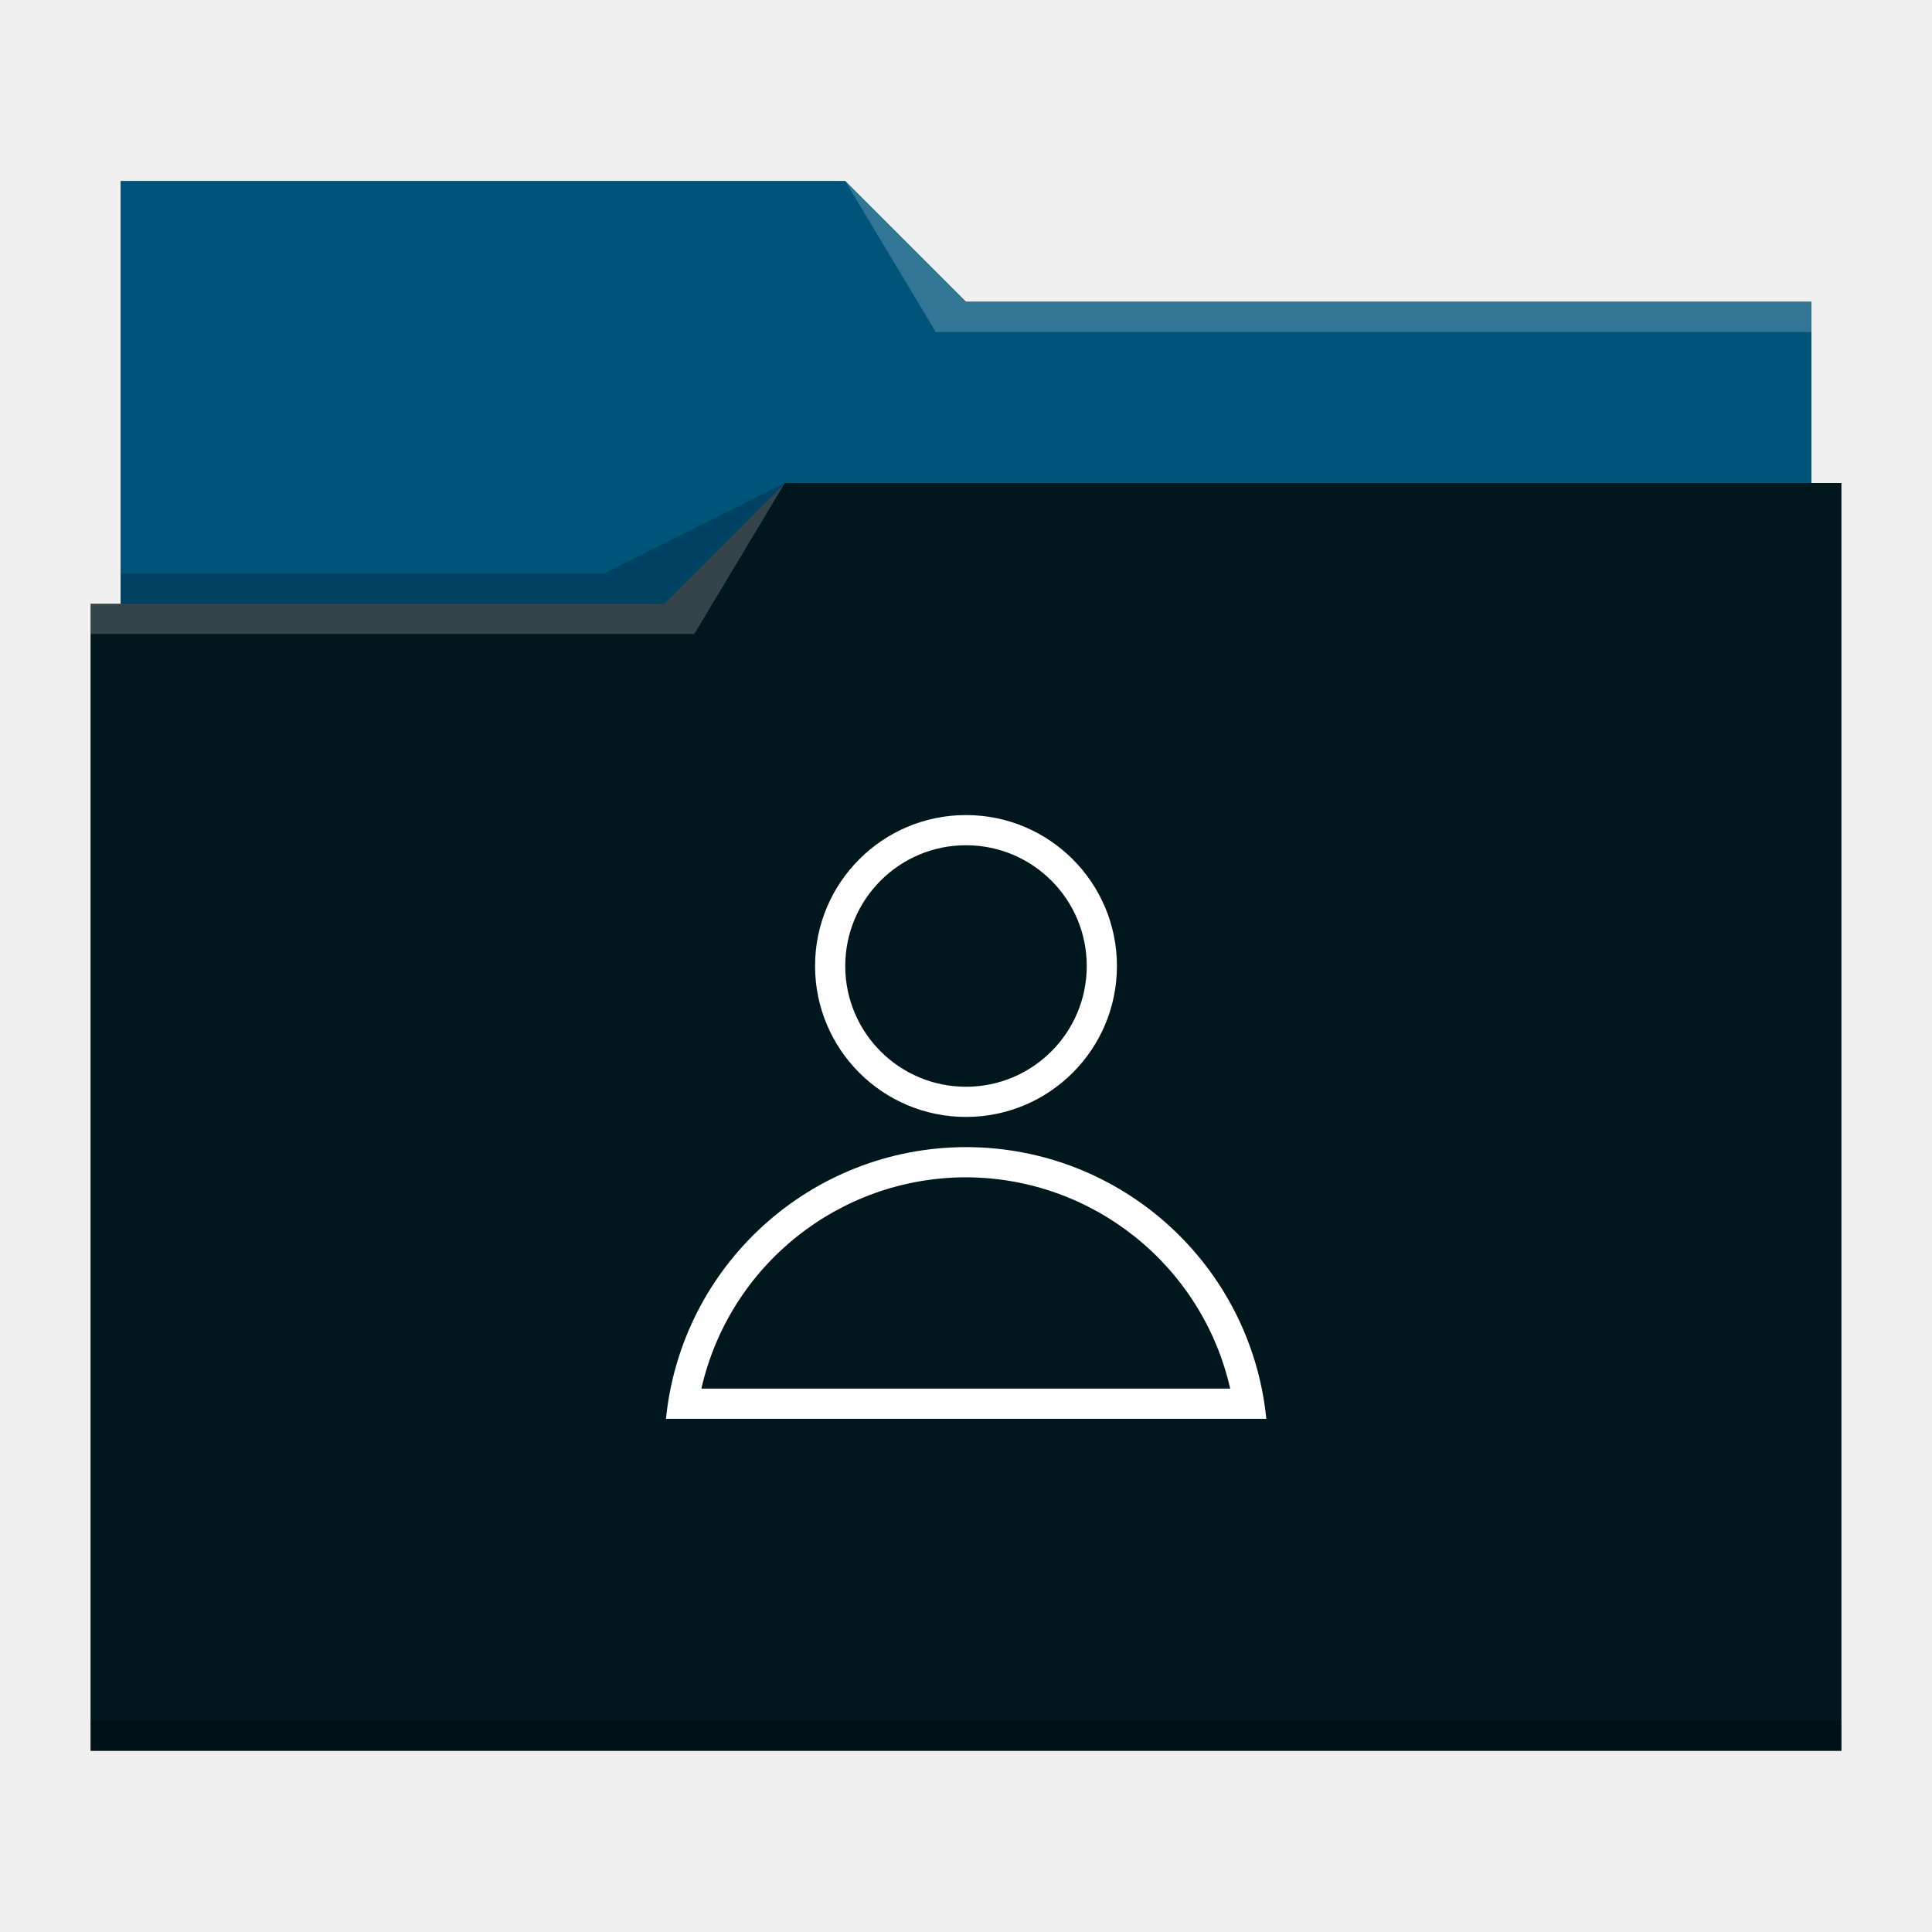
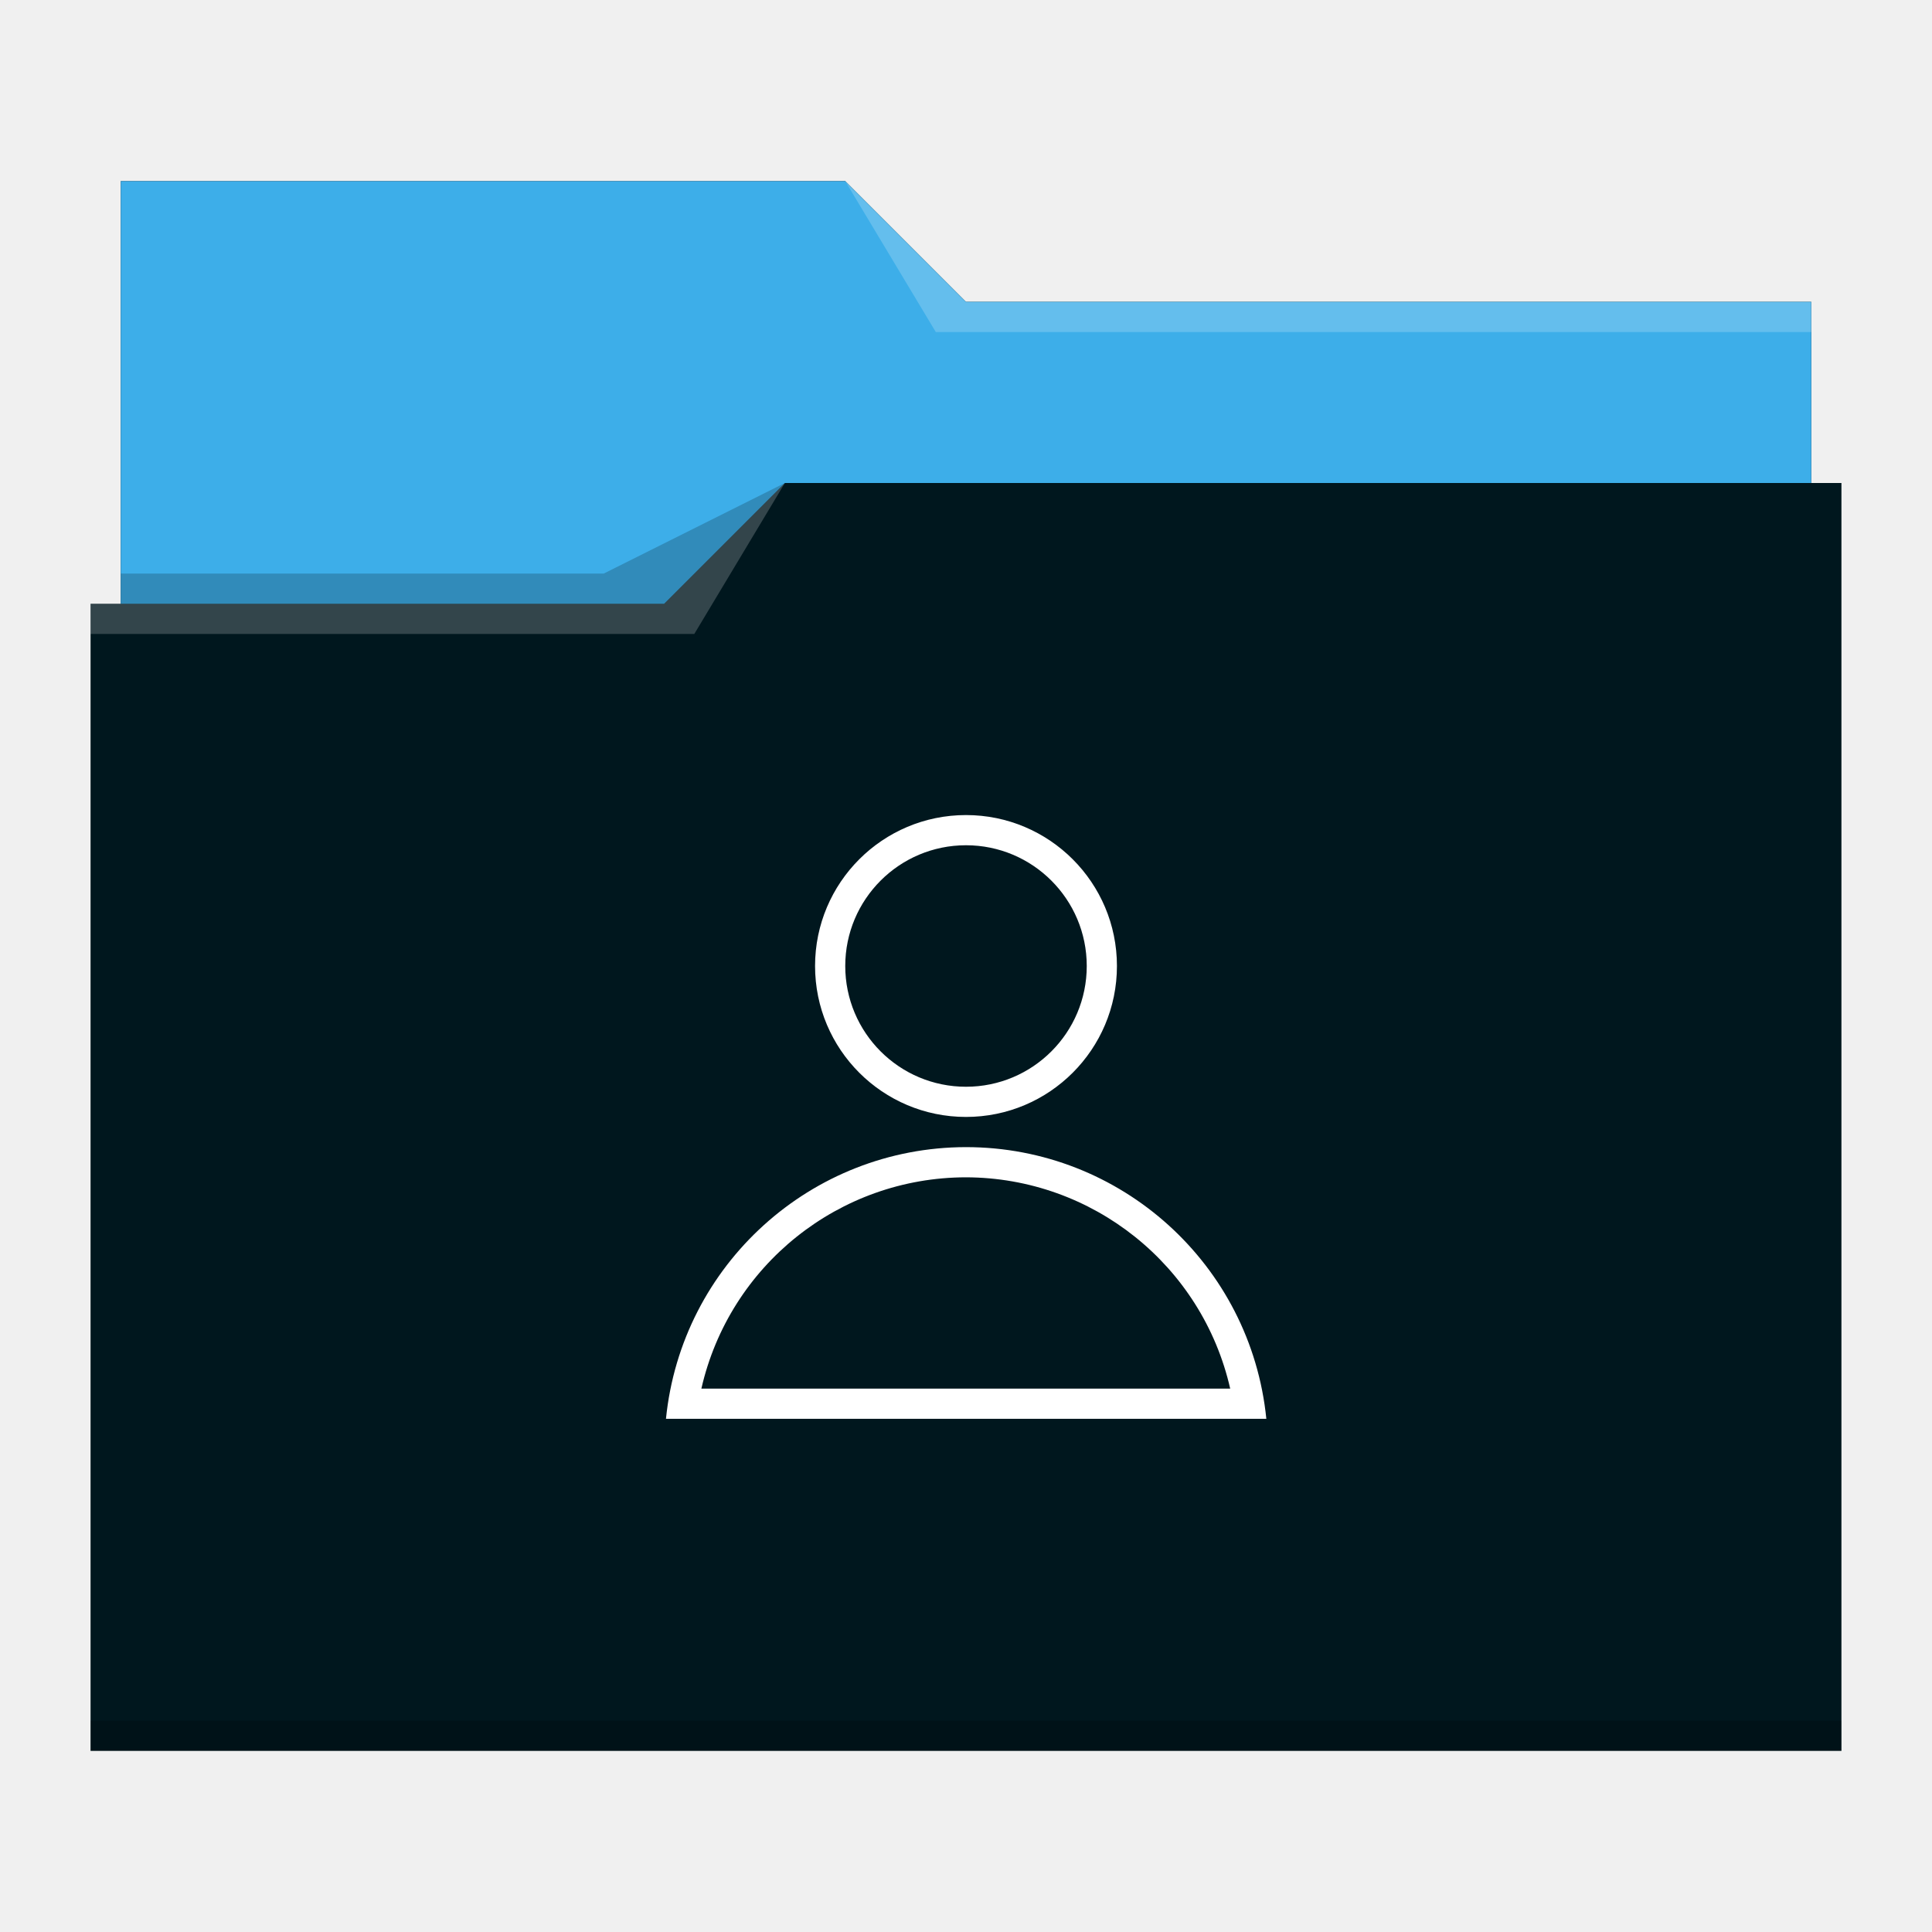
<svg xmlns="http://www.w3.org/2000/svg" viewBox="0 0 64 64" version="1.1" id="svg14">
  <defs id="defs3051">
    <style type="text/css" id="current-color-scheme">
      .ColorScheme-Text {
        color:#31363b;
      }
      .ColorScheme-Background {
        color:#eff0f1;
      }
      .ColorScheme-Highlight {
        color:#3daee9;
      }
      .ColorScheme-ViewText {
        color:#31363b;
      }
      .ColorScheme-ViewBackground {
        color:#fcfcfc;
      }
      .ColorScheme-ViewHover {
        color:#93cee9;
      }
      .ColorScheme-ViewFocus{
        color:#3daee9;
      }
      .ColorScheme-ButtonText {
        color:#31363b;
      }
      .ColorScheme-ButtonBackground {
        color:#eff0f1;
      }
      .ColorScheme-ButtonHover {
        color:#93cee9;
      }
      .ColorScheme-ButtonFocus{
        color:#3daee9;
      }
      </style>
  </defs>
  <path style="fill:#00171e;fill-opacity:1;stroke:none" d="M 4 6 L 4 11 L 4 20 L 3 20 L 3 21 L 3.002 21 C 3.002 21.004 3 21.008 3 21.012 L 3 57 L 3 58 L 4 58 L 60 58 L 61 58 L 61 57 L 61 21.012 L 61 21 L 61 16 L 60 16 L 60 11.01 C 60 11.007 59.998 11.004 59.998 11 L 60 11 L 60 10 L 32 10 L 28 6 L 4 6 z " class="ColorScheme-Highlight" id="path4" />
-   <path style="fill-opacity:1;fill-rule:evenodd;fill:#005379" d="M 4 6 L 4 11 L 4 20 L 22 20 L 26 16 L 60 16 L 60 11.01 C 60 11.007 59.998 11.004 59.998 11 L 60 11 L 60 10 L 32 10 L 28 6 L 4 6 z " id="path6" />
+   <path style="fill-opacity:1;fill-rule:evenodd;fill:#3daee9" d="M 4 6 L 4 11 L 4 20 L 22 20 L 26 16 L 60 16 L 60 11.01 C 60 11.007 59.998 11.004 59.998 11 L 60 11 L 60 10 L 32 10 L 28 6 L 4 6 z " id="path6" />
  <path style="fill:#ffffff;fill-opacity:0.2;fill-rule:evenodd" d="M 28 6 L 31 11 L 33 11 L 60 11 L 60 10 L 33 10 L 32 10 L 28 6 z M 26 16 L 22 20 L 3 20 L 3 21 L 23 21 L 26 16 z " id="path8" />
  <path style="fill-opacity:0.2;fill-rule:evenodd" d="M 26 16 L 20 19 L 4 19 L 4 20 L 22 20 L 26 16 z M 3 57 L 3 58 L 4 58 L 60 58 L 61 58 L 61 57 L 60 57 L 4 57 L 3 57 z " class="ColorScheme-Text" id="path10" />
  <path style="fill:#ffffff;fill-opacity:1;stroke:none" d="M 32 27 A 5 5 0 0 0 27 32 A 5 5 0 0 0 32 37 A 5 5 0 0 0 37 32 A 5 5 0 0 0 32 27 z M 32 28 A 4 4 0 0 1 36 32 A 4 4 0 0 1 32 36 A 4 4 0 0 1 28 32 A 4 4 0 0 1 32 28 z M 32 38 A 10 10 0 0 0 22.061 47 L 23.061 47 L 41 47 L 41.949 47 A 10 10 0 0 0 32 38 z M 32 39 A 9 9 0 0 1 40.752 46 L 23.234 46 A 9 9 0 0 1 32 39 z " class="ColorScheme-Background" id="path12" />
</svg>
